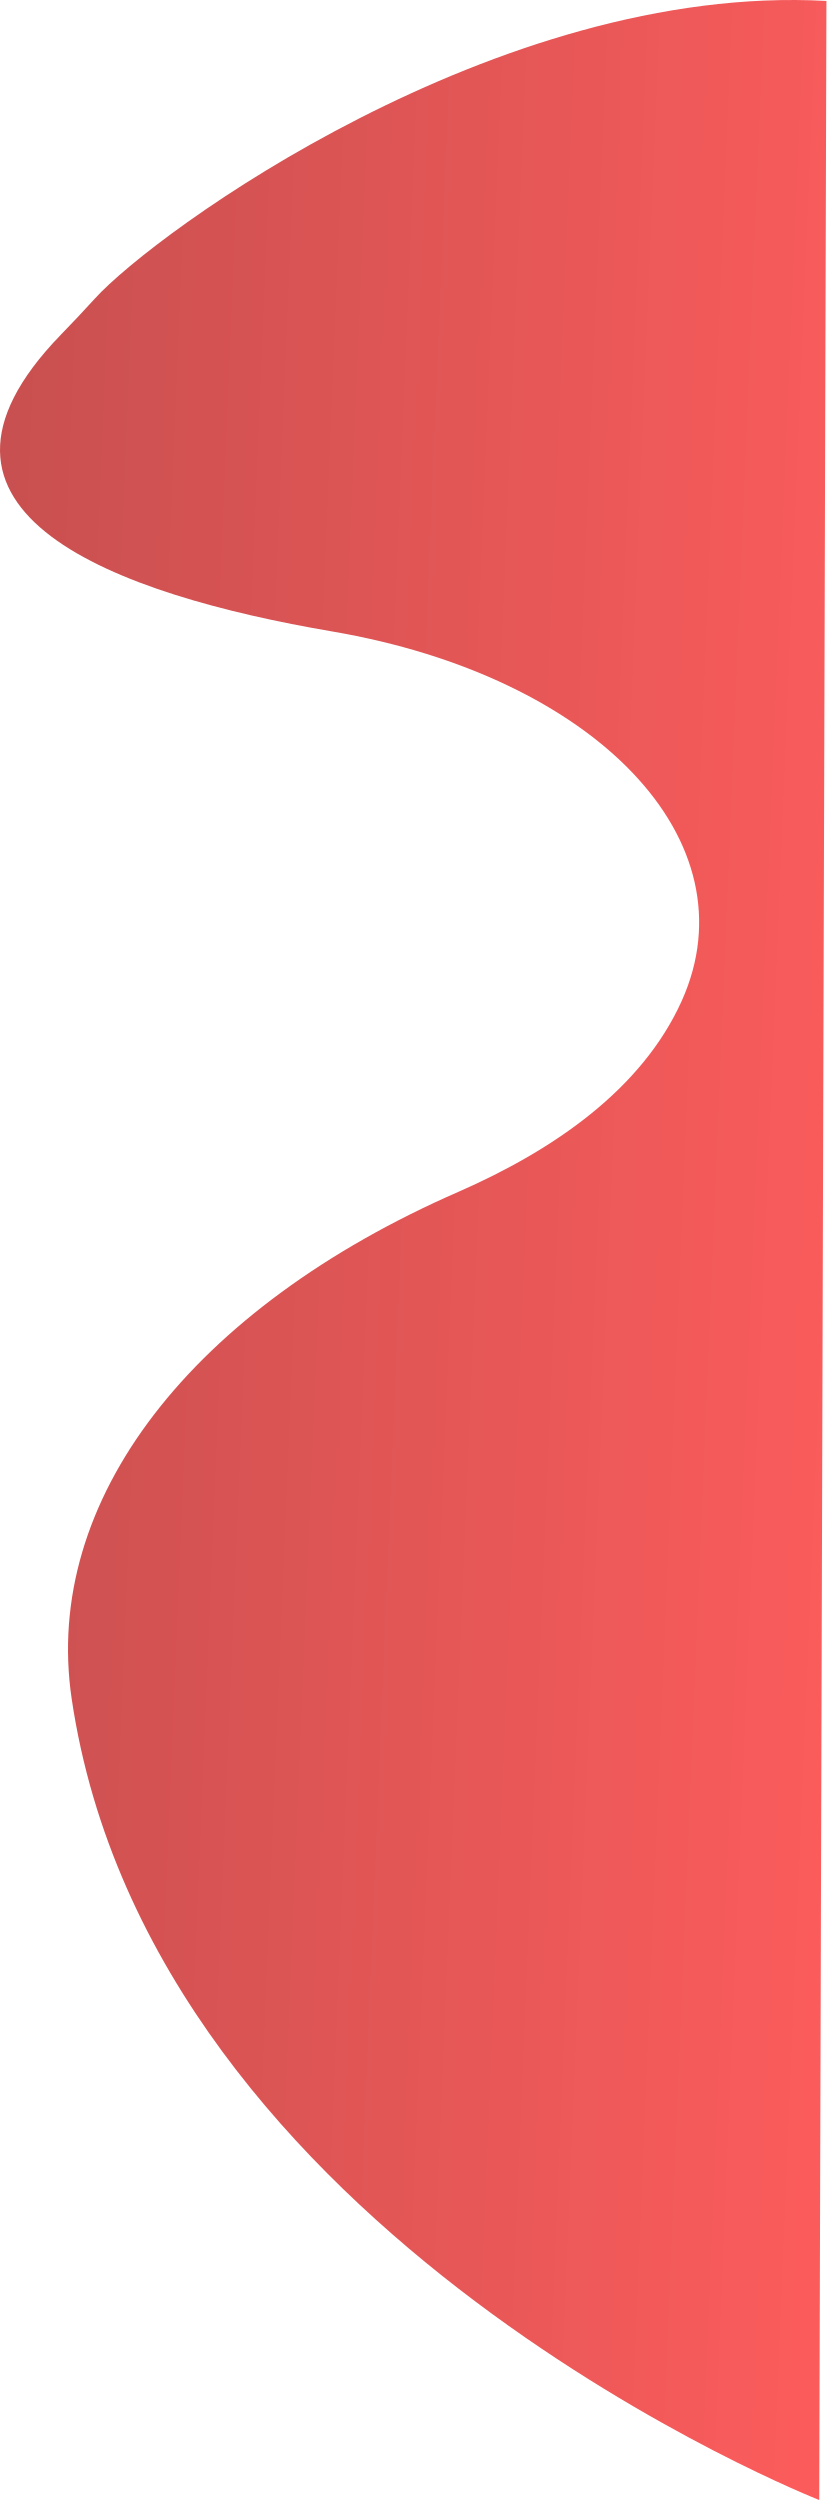
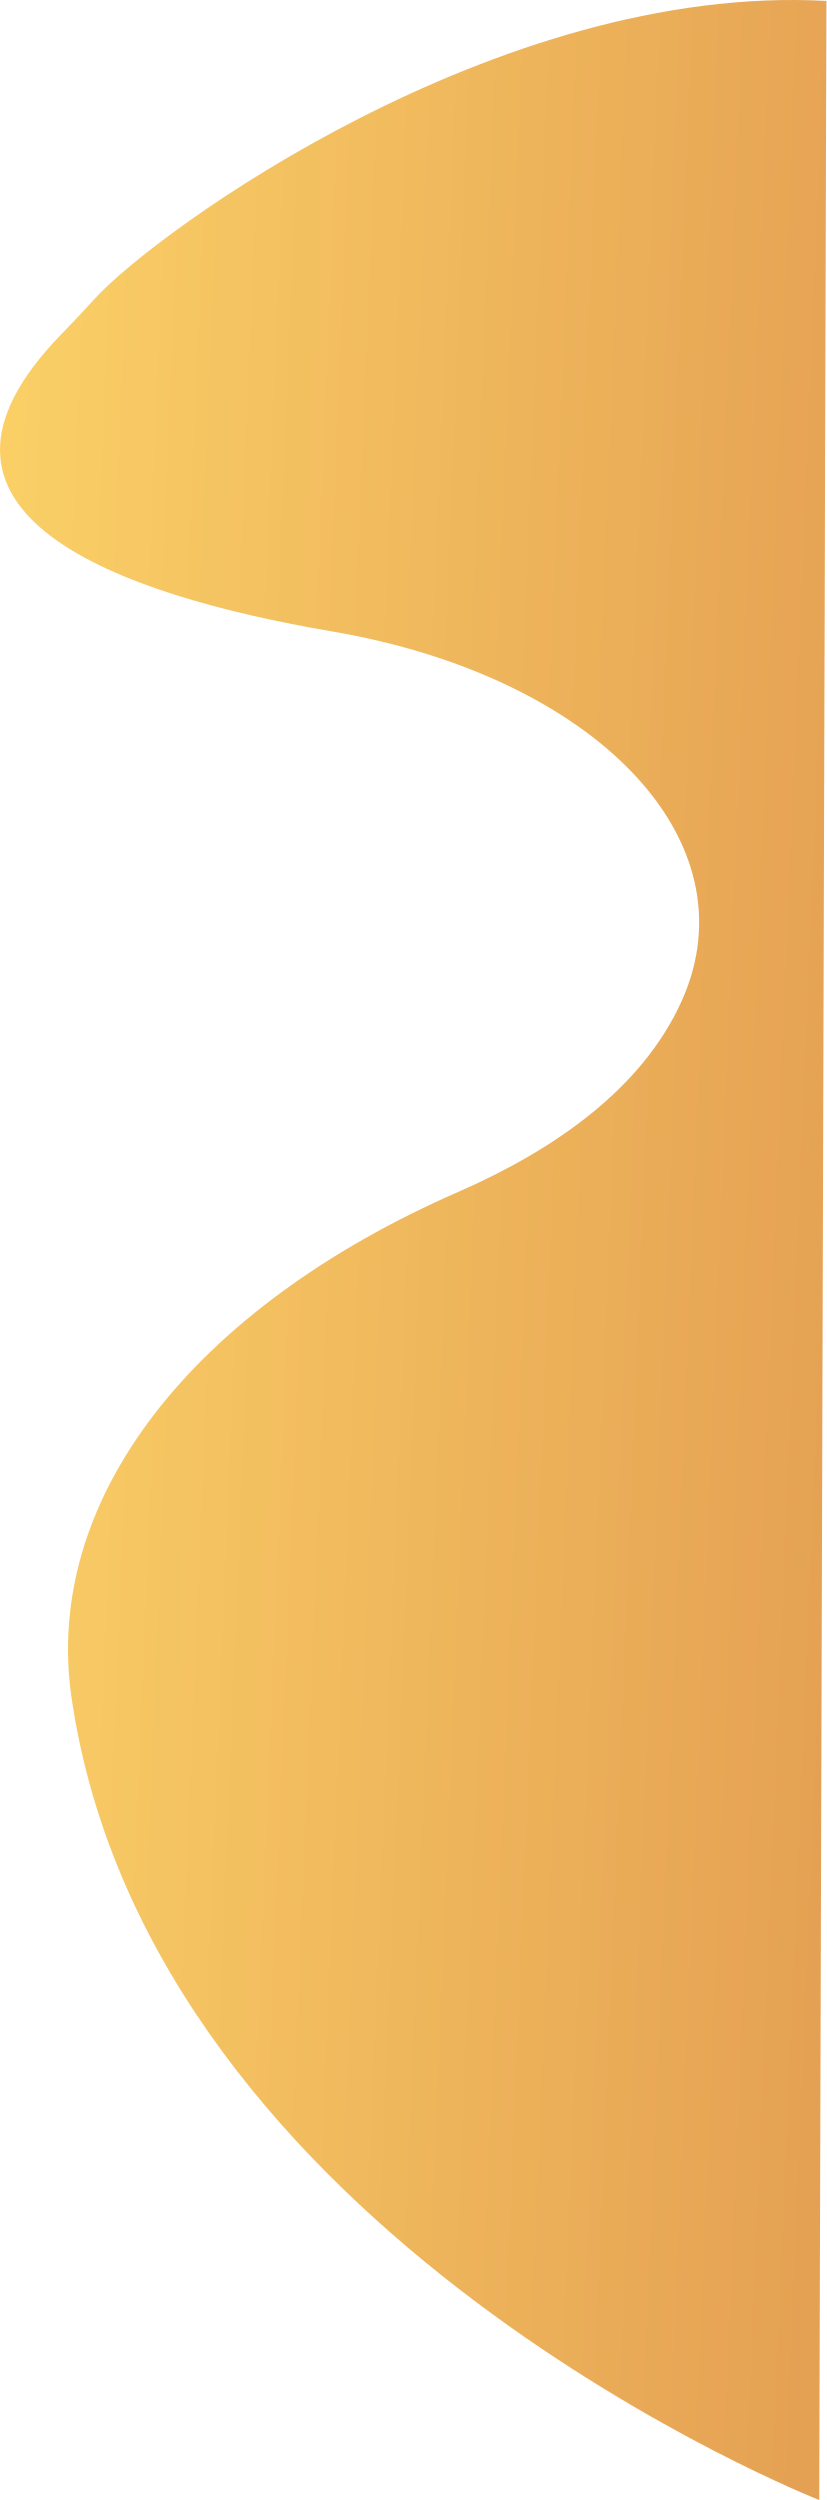
<svg xmlns="http://www.w3.org/2000/svg" id="Layer_1" data-name="Layer 1" viewBox="0 0 436.67 1320.96">
  <defs>
    <style>.cls-1{opacity:0.69;isolation:isolate;fill:url(#linear-gradient);}</style>
    <linearGradient id="linear-gradient" x1="-7351.68" y1="10514.8" x2="-6857.96" y2="10494.35" gradientTransform="matrix(-1, 0, 0, 1, -6897.01, -9843.34)" gradientUnits="userSpaceOnUse">
-       <stop offset="0" stop-color="#f91212" />
-       <stop offset="1" stop-color="#ab0000" />
+       <stop offset="0" stop-color="#d97706" />
+       <stop offset="1" stop-color="#fbbf24" />
    </linearGradient>
  </defs>
  <path class="cls-1" d="M442.68,1322.21s-352.86-138.59-395-423.39c-15.54-105,63.64-206.36,204.46-267.89C302.46,608.87,349,576.75,370,530.14c38.16-84.73-45.66-171.51-184.66-195.24C71.47,315.44-49.32,272.39,41.9,178.17c6.13-6.32,12.17-12.68,18-19.12C91.63,124,272.68-7.86,446.48,1.74Z" transform="translate(-9.81 -1.24)" />
</svg>
